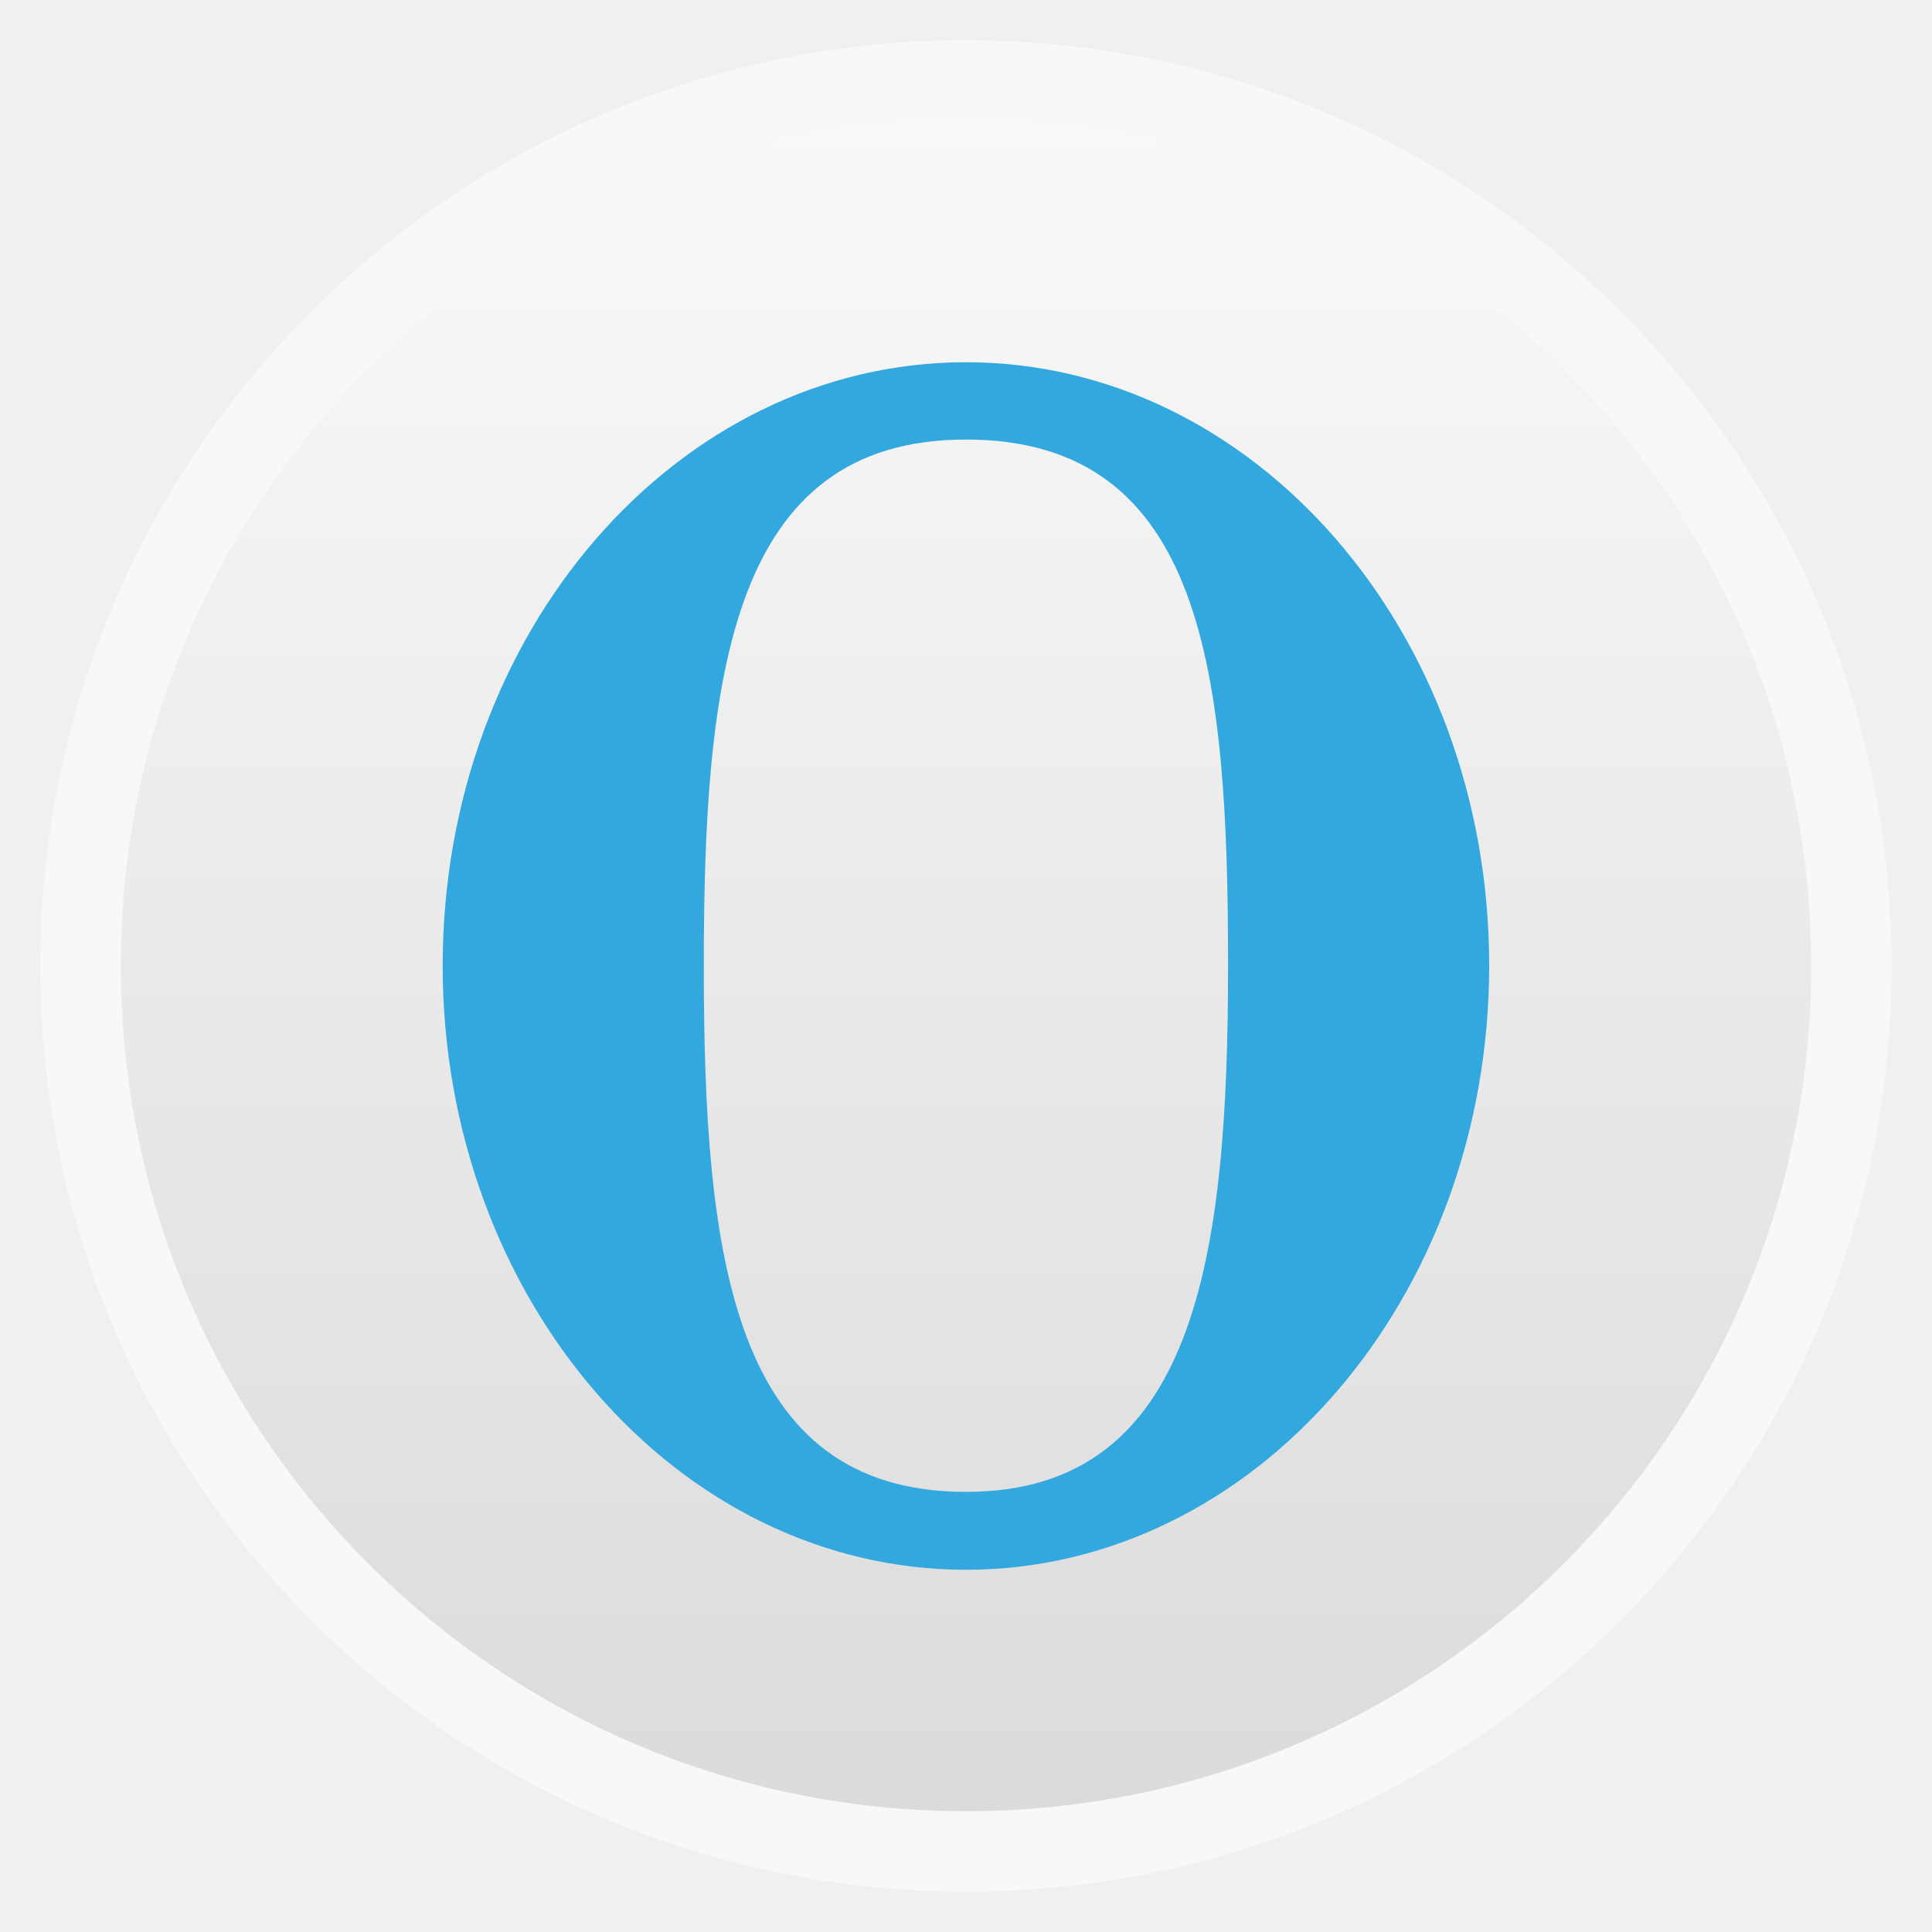
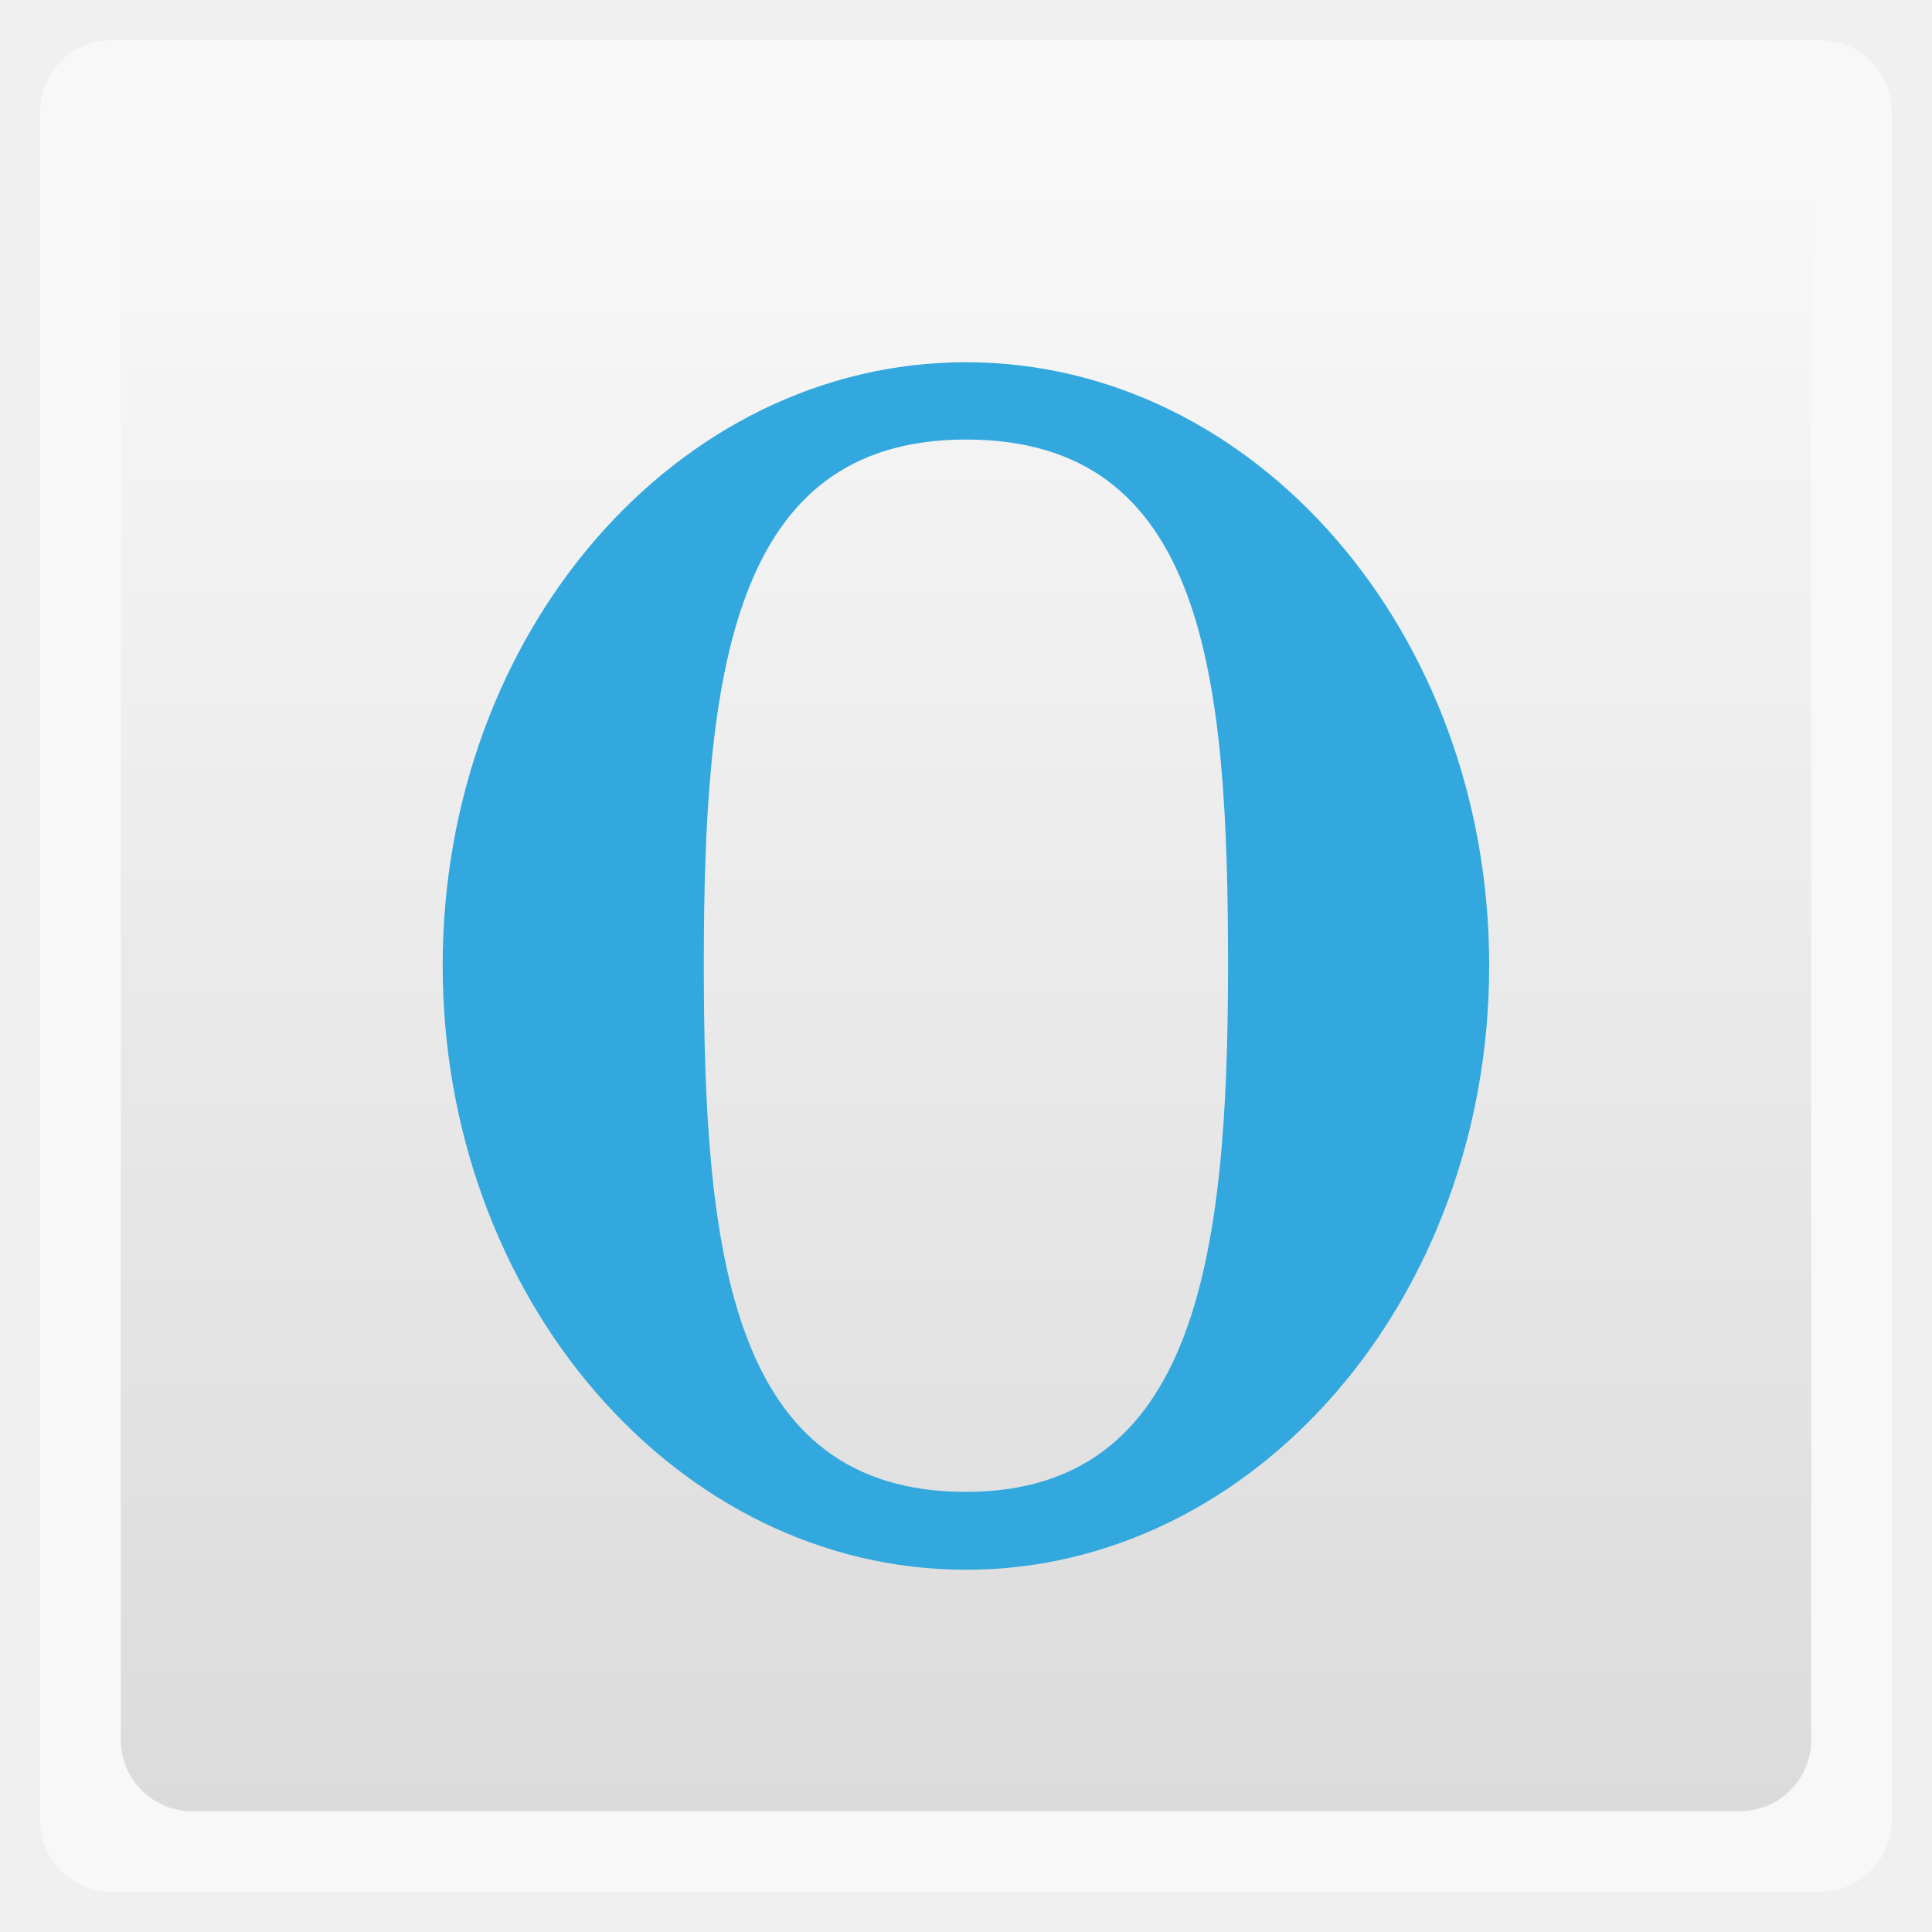
<svg xmlns="http://www.w3.org/2000/svg" xmlns:xlink="http://www.w3.org/1999/xlink" width="48" viewBox="0 0 13.547 13.547" height="48">
  <defs>
    <linearGradient id="linearGradient4460">
      <stop offset="0" style="stop-color:#dbdbdb" />
      <stop offset="1" style="stop-color:#f9f9f9" />
    </linearGradient>
    <linearGradient gradientTransform="matrix(1.10525 0 0 1.10525 -134.2787 -295.7618)" xlink:href="#linearGradient4460" id="linearGradient3002" y1="279.096" y2="268.33" gradientUnits="userSpaceOnUse" x2="0" />
  </defs>
  <g style="fill-rule:evenodd">
-     <rect width="12.982" x=".282" y=".282" rx="6.491" height="12.982" style="opacity:.5;fill:#fff" />
-     <rect width="11.853" x=".847" y=".847" rx="5.926" height="11.853" style="fill:url(#linearGradient3002)" />
+     <rect width="12.982" x=".282" y=".282" rx="0.5" height="12.982" style="opacity:.5;fill:#fff" />
+     <rect width="11.853" x=".847" y=".847" rx="0.5" height="11.853" style="fill:url(#linearGradient3002)" />
  </g>
  <path style="fill:#32a8de" d="m 6.773,2.54 c -2.025,0 -3.669,1.894 -3.669,4.23 0,2.336 1.644,4.237 3.669,4.237 2.025,0 3.669,-1.901 3.669,-4.237 0,-2.336 -1.644,-4.23 -3.669,-4.23 z m 0,0.542 c 1.677,0 1.838,1.651 1.838,3.688 3.3e-6,2.037 -0.223,3.691 -1.838,3.691 -1.644,0 -1.838,-1.654 -1.838,-3.691 0,-2.037 0.189,-3.688 1.838,-3.688 z" />
</svg>
